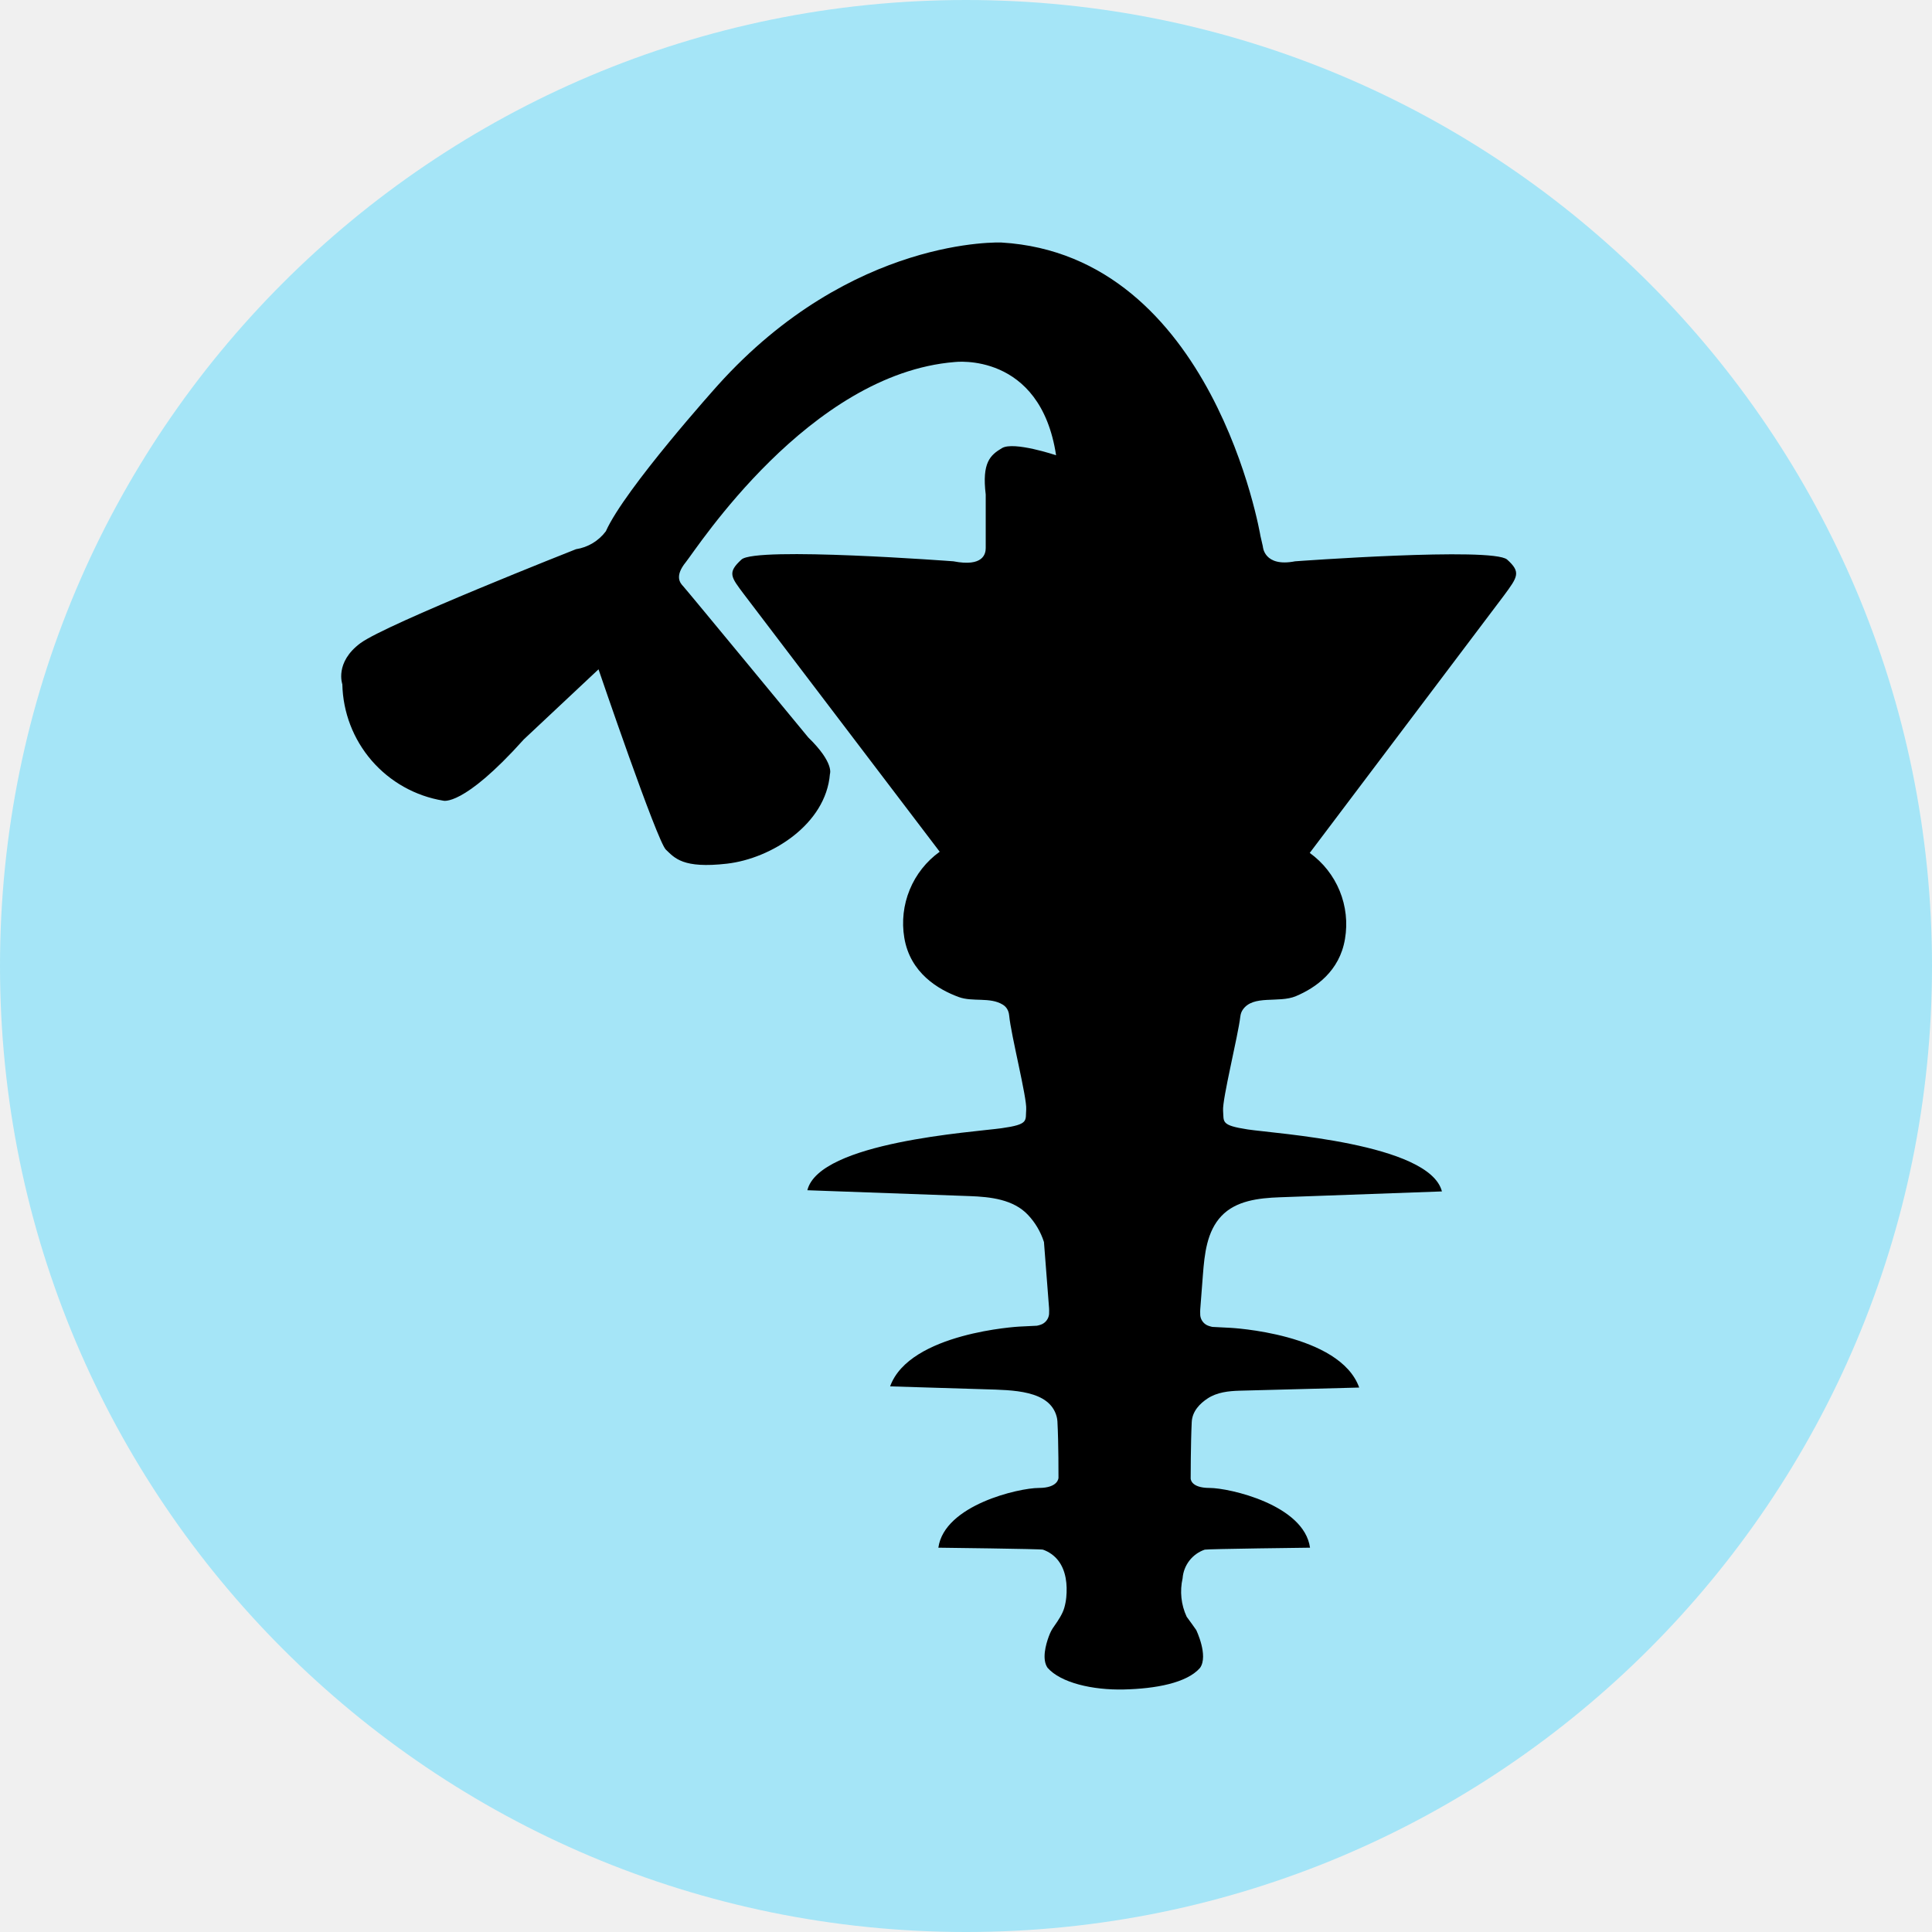
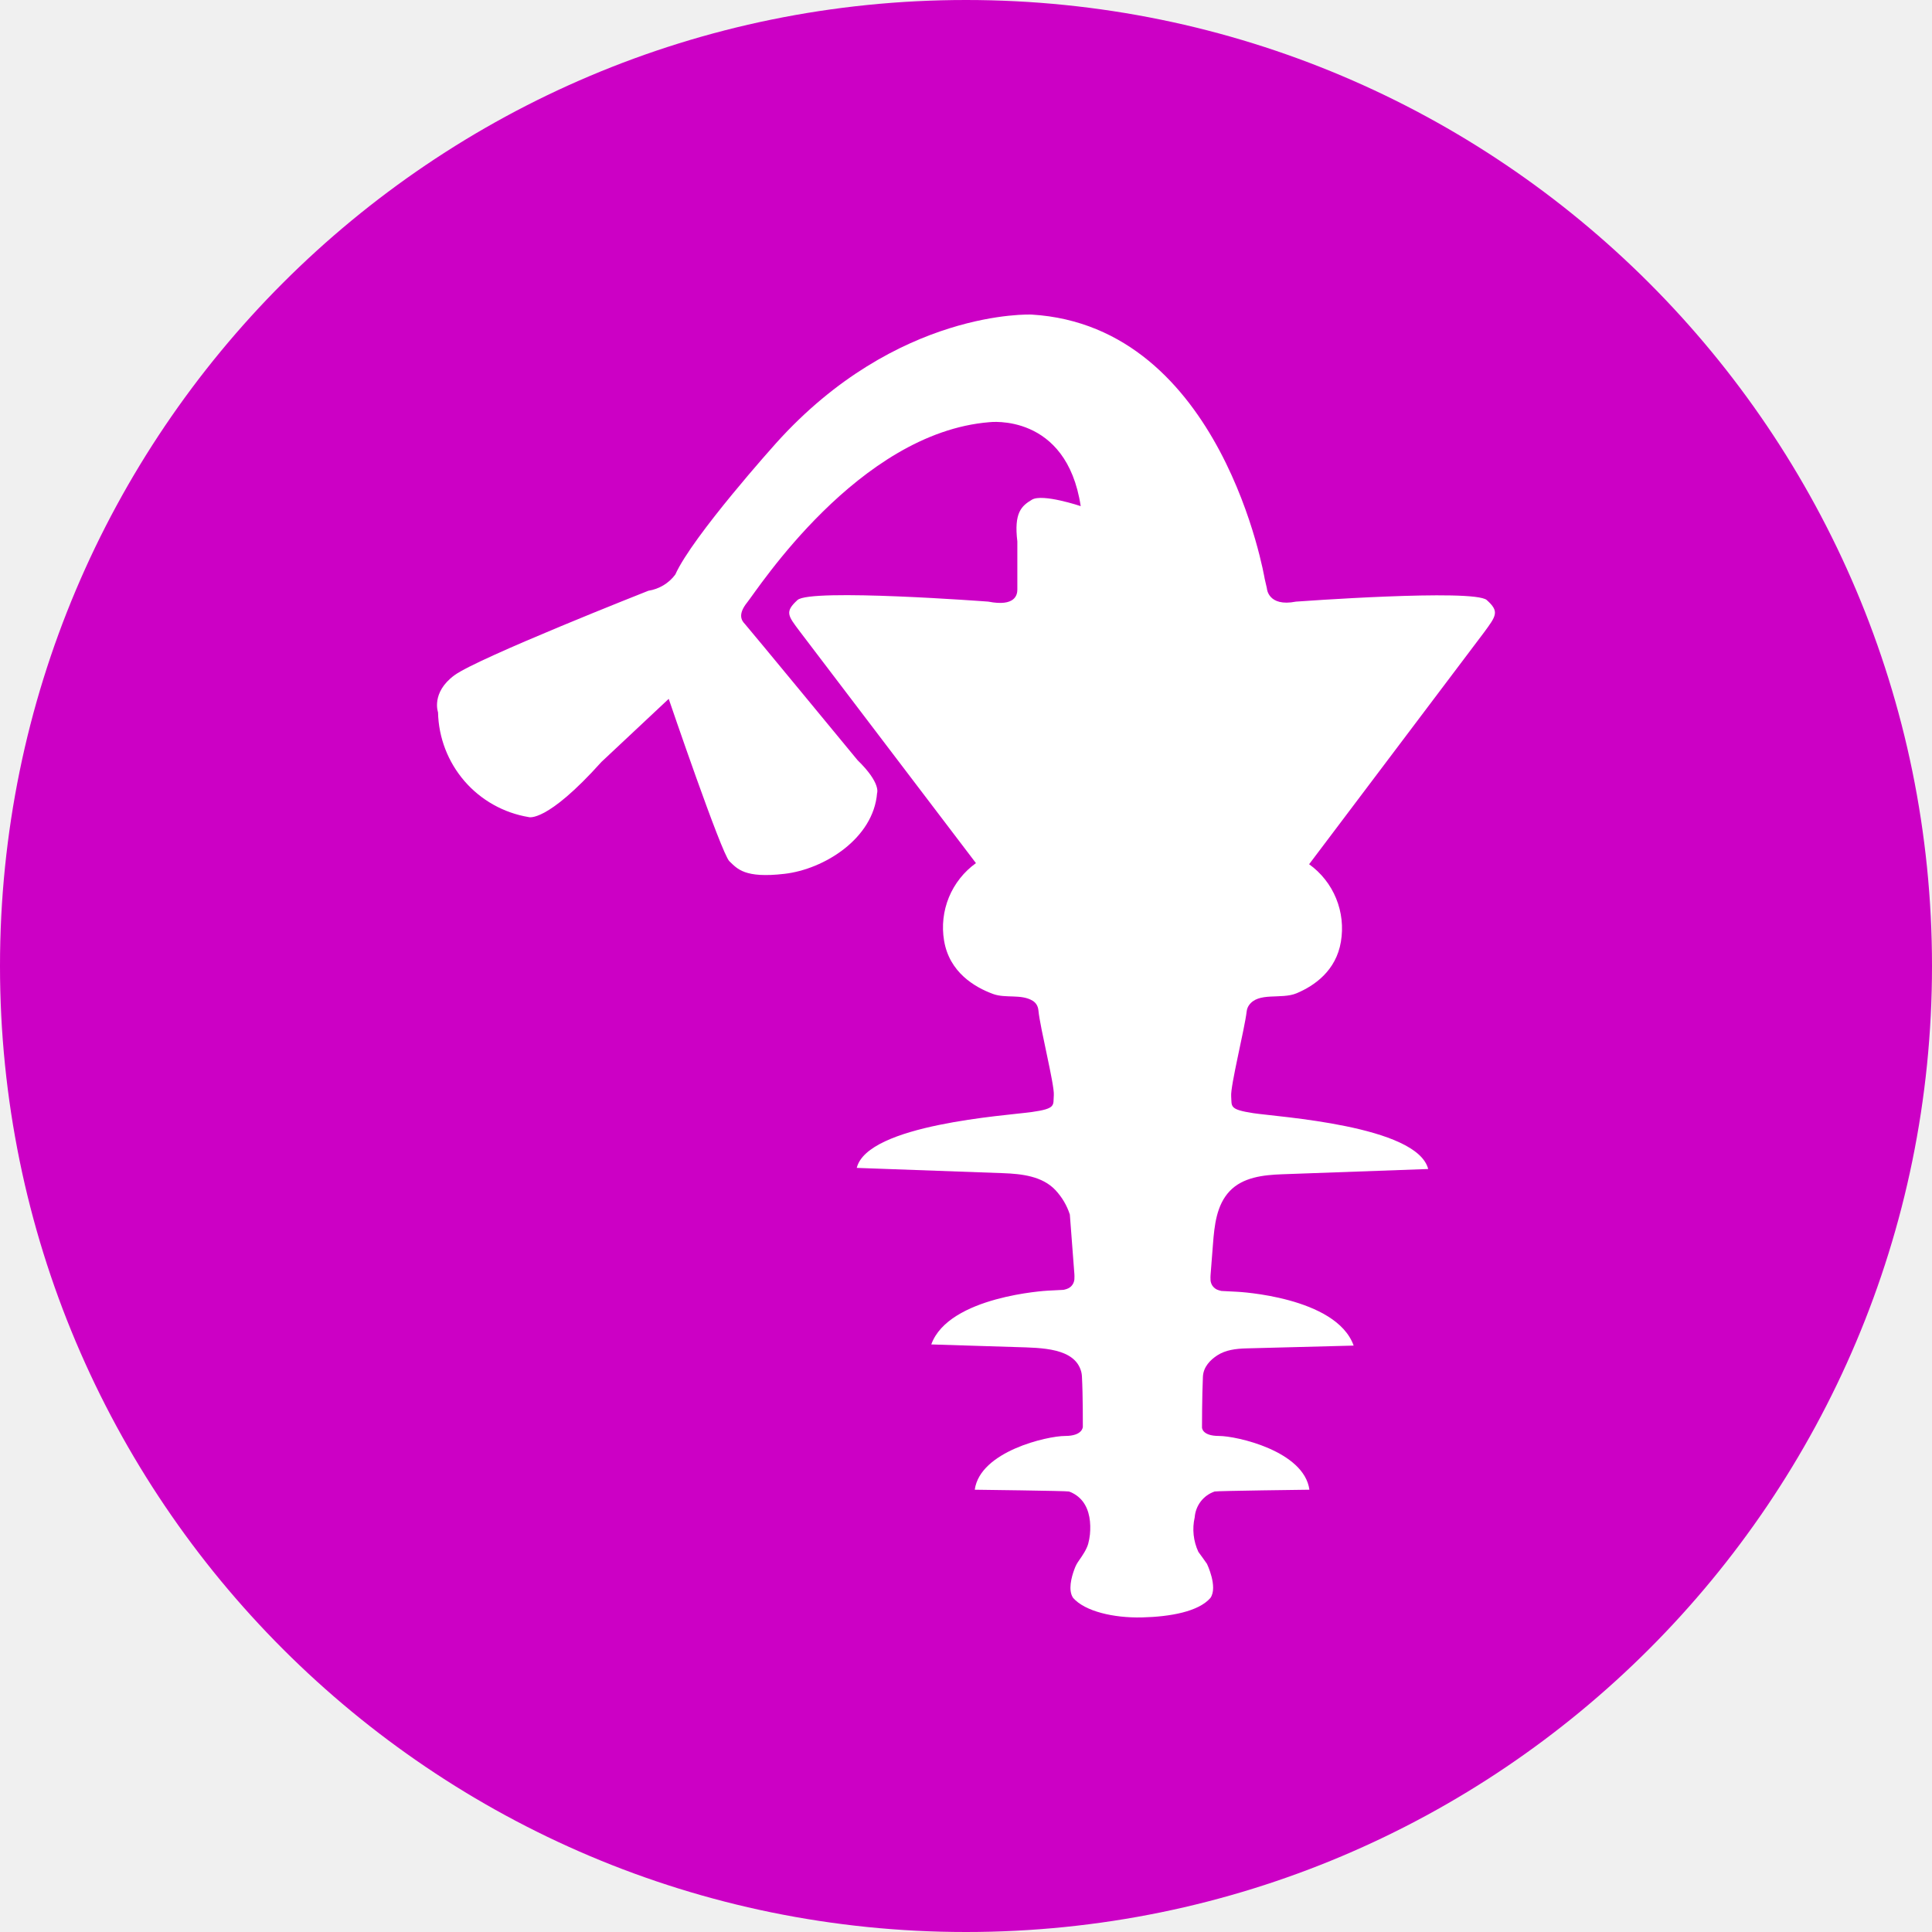
- <svg xmlns="http://www.w3.org/2000/svg" width="62" height="62" viewBox="0 0 62 62" fill="none">
-   <circle cx="31" cy="31" r="31" fill="#A5E5F7" />
-   <path d="M48.364 17.956C47.884 17.548 41.561 18.013 41.561 18.013C40.554 18.21 40.526 17.534 40.526 17.534L40.449 17.198C40.449 17.198 38.944 8.191 32.141 7.783C32.141 7.783 27.347 7.567 23.033 12.366C23.033 12.366 20.051 15.684 19.442 17.05C19.21 17.36 18.866 17.566 18.483 17.625C18.483 17.625 12.4 20.022 11.566 20.64C10.732 21.259 10.986 21.959 10.986 21.959C11.005 22.86 11.338 23.727 11.928 24.409C12.518 25.09 13.327 25.545 14.217 25.693C14.217 25.693 14.845 25.919 16.81 23.728L19.207 21.479C19.207 21.479 21.086 26.997 21.369 27.266C21.652 27.534 21.911 27.879 23.33 27.716C24.749 27.553 26.503 26.455 26.633 24.84C26.633 24.84 26.782 24.485 25.938 23.665C25.938 23.665 22.026 18.919 21.925 18.814C21.825 18.709 21.642 18.493 22.007 18.042C22.371 17.591 25.966 11.997 30.636 11.618C30.636 11.618 33.383 11.273 33.891 14.61C33.891 14.61 32.534 14.154 32.155 14.38C31.777 14.605 31.508 14.845 31.633 15.87V17.544C31.632 17.558 31.632 17.572 31.633 17.587C31.633 17.769 31.556 18.2 30.597 18.013C30.597 18.013 24.255 17.534 23.795 17.956C23.335 18.378 23.454 18.512 23.876 19.073L30.156 27.333C29.728 27.641 29.394 28.063 29.194 28.551C28.993 29.039 28.933 29.573 29.02 30.094C29.208 31.225 30.112 31.756 30.767 31.996C31.219 32.161 31.769 31.988 32.18 32.24C32.288 32.306 32.369 32.415 32.386 32.592C32.443 33.21 32.961 35.238 32.932 35.602C32.903 35.967 33.033 36.081 32.141 36.206C31.249 36.331 26.293 36.647 25.909 38.196L31.117 38.384C31.795 38.408 32.52 38.492 32.986 38.984V38.984C33.222 39.233 33.398 39.532 33.502 39.859L33.666 41.983C33.666 41.983 33.672 42.102 33.666 42.171C33.659 42.239 33.636 42.305 33.596 42.361C33.557 42.418 33.504 42.463 33.442 42.493C33.381 42.523 33.277 42.544 33.277 42.544L32.707 42.572C32.707 42.572 29.188 42.764 28.565 44.49L31.603 44.583C32.488 44.611 33.684 44.606 33.91 45.463C33.923 45.512 33.931 45.563 33.934 45.617C33.972 46.316 33.968 47.424 33.968 47.424C33.968 47.424 33.968 47.75 33.335 47.75C32.702 47.75 30.305 48.296 30.113 49.667C30.113 49.667 33.416 49.706 33.469 49.73C33.664 49.797 33.836 49.92 33.962 50.083V50.083C34.212 50.408 34.257 50.854 34.218 51.262C34.207 51.374 34.186 51.485 34.155 51.594C34.1 51.791 33.955 52.009 33.837 52.175V52.175C33.752 52.294 33.709 52.374 33.659 52.51C33.559 52.779 33.429 53.251 33.618 53.522C34.039 54.001 35.056 54.241 36.067 54.217C37.079 54.193 38.09 54.011 38.512 53.522C38.785 53.129 38.388 52.309 38.388 52.309C38.388 52.309 38.148 51.968 38.081 51.882C37.902 51.497 37.857 51.064 37.951 50.65C37.966 50.444 38.042 50.247 38.168 50.083C38.294 49.92 38.465 49.797 38.661 49.73C38.737 49.706 42.04 49.667 42.04 49.667C41.849 48.287 39.442 47.75 38.819 47.75C38.196 47.75 38.21 47.443 38.21 47.443C38.21 47.443 38.21 46.336 38.244 45.636C38.261 45.285 38.51 45.037 38.755 44.877C39.055 44.68 39.422 44.639 39.781 44.629L43.618 44.528C42.994 42.783 39.476 42.611 39.476 42.611L38.905 42.582C38.905 42.582 38.802 42.56 38.74 42.53C38.678 42.5 38.625 42.455 38.586 42.398C38.547 42.342 38.523 42.276 38.517 42.208C38.511 42.139 38.517 42.021 38.517 42.021L38.602 40.919C38.654 40.24 38.729 39.517 39.197 39.023V39.023V39.023C39.663 38.531 40.387 38.447 41.065 38.422L46.273 38.234C45.876 36.686 40.919 36.379 40.041 36.245C39.164 36.11 39.279 36.005 39.25 35.641C39.222 35.276 39.73 33.244 39.802 32.63C39.812 32.538 39.84 32.465 39.88 32.406C40.216 31.91 41.034 32.201 41.587 31.968C42.218 31.702 42.99 31.169 43.162 30.132C43.251 29.612 43.192 29.078 42.992 28.59C42.792 28.102 42.459 27.679 42.031 27.371L48.263 19.111C48.704 18.512 48.819 18.363 48.364 17.956Z" fill="black" />
+ <svg xmlns="http://www.w3.org/2000/svg" width="40" height="40" viewBox="0 0 40 40" fill="none">
+   <g clip-path="url(#clip0_4004_57040)">
+     <path d="M20 40C31.046 40 40 31.046 40 20C40 8.954 31.046 0 20 0C8.954 0 0 8.954 0 20C0 31.046 8.954 40 20 40Z" fill="#CC00C5" />
+     <path d="M30.782 12.423C30.504 12.186 26.831 12.456 26.831 12.456C26.246 12.571 26.229 12.178 26.229 12.178L26.184 11.983C26.184 11.983 25.31 6.75 21.358 6.513C21.358 6.513 18.573 6.388 16.067 9.176C16.067 9.176 14.335 11.103 13.981 11.896C13.847 12.076 13.646 12.196 13.424 12.231C13.424 12.231 9.89 13.623 9.406 13.982C8.921 14.341 9.069 14.748 9.069 14.748C9.08 15.271 9.274 15.775 9.616 16.171C9.958 16.567 10.429 16.831 10.946 16.917C10.946 16.917 11.31 17.048 12.452 15.775L13.845 14.469C13.845 14.469 14.937 17.675 15.101 17.831C15.265 17.987 15.415 18.188 16.24 18.092C17.064 17.998 18.083 17.36 18.159 16.421C18.159 16.421 18.245 16.215 17.755 15.739C17.755 15.739 15.482 12.982 15.423 12.92C15.365 12.859 15.259 12.734 15.47 12.472C15.682 12.211 17.77 8.961 20.483 8.741C20.483 8.741 22.079 8.54 22.375 10.479C22.375 10.479 21.587 10.214 21.366 10.345C21.146 10.476 20.991 10.616 21.063 11.211V12.184C21.063 12.191 21.063 12.2 21.063 12.208C21.063 12.314 21.018 12.565 20.462 12.456C20.462 12.456 16.778 12.178 16.511 12.423C16.243 12.668 16.313 12.746 16.558 13.072L20.206 17.87C19.957 18.049 19.763 18.294 19.646 18.578C19.53 18.861 19.495 19.172 19.546 19.474C19.655 20.131 20.179 20.439 20.56 20.579C20.823 20.675 21.142 20.575 21.381 20.72C21.443 20.759 21.491 20.822 21.5 20.924C21.534 21.284 21.834 22.461 21.818 22.673C21.801 22.885 21.876 22.951 21.358 23.024C20.841 23.096 17.961 23.28 17.738 24.18L20.764 24.289C21.158 24.303 21.579 24.352 21.85 24.638C21.986 24.783 22.089 24.956 22.15 25.146L22.244 26.38C22.244 26.38 22.248 26.449 22.244 26.488C22.24 26.527 22.227 26.566 22.204 26.599C22.182 26.631 22.151 26.658 22.114 26.675C22.078 26.693 22.018 26.705 22.018 26.705L21.687 26.722C21.687 26.722 19.643 26.833 19.281 27.835L21.046 27.89C21.56 27.906 22.255 27.904 22.386 28.401C22.393 28.429 22.398 28.459 22.4 28.491C22.422 28.897 22.419 29.54 22.419 29.54C22.419 29.54 22.419 29.73 22.052 29.73C21.685 29.73 20.292 30.047 20.181 30.843C20.181 30.843 22.099 30.866 22.131 30.88C22.244 30.919 22.343 30.99 22.417 31.085C22.562 31.274 22.588 31.533 22.566 31.77C22.559 31.835 22.547 31.899 22.53 31.963C22.498 32.077 22.413 32.203 22.345 32.3C22.296 32.369 22.27 32.416 22.242 32.495C22.184 32.651 22.109 32.925 22.218 33.083C22.462 33.361 23.053 33.5 23.641 33.487C24.229 33.473 24.816 33.367 25.061 33.083C25.219 32.855 24.989 32.378 24.989 32.378C24.989 32.378 24.85 32.18 24.811 32.13C24.707 31.907 24.68 31.655 24.735 31.415C24.744 31.295 24.788 31.18 24.861 31.085C24.934 30.99 25.034 30.919 25.147 30.88C25.192 30.866 27.11 30.843 27.11 30.843C26.999 30.041 25.601 29.73 25.239 29.73C24.878 29.73 24.886 29.552 24.886 29.552C24.886 29.552 24.886 28.908 24.905 28.502C24.915 28.299 25.059 28.154 25.203 28.061C25.377 27.948 25.59 27.923 25.798 27.917L28.026 27.859C27.664 26.845 25.62 26.745 25.62 26.745L25.289 26.728C25.289 26.728 25.229 26.715 25.193 26.698C25.157 26.68 25.127 26.654 25.103 26.621C25.081 26.588 25.067 26.55 25.063 26.511C25.059 26.471 25.063 26.403 25.063 26.403L25.113 25.762C25.143 25.367 25.187 24.948 25.459 24.661C25.73 24.375 26.15 24.326 26.543 24.312L29.569 24.203C29.338 23.303 26.459 23.125 25.949 23.047C25.439 22.969 25.506 22.907 25.49 22.696C25.473 22.484 25.768 21.304 25.81 20.948C25.816 20.895 25.832 20.852 25.855 20.818C26.05 20.529 26.526 20.699 26.846 20.564C27.213 20.409 27.662 20.099 27.762 19.497C27.813 19.195 27.779 18.884 27.663 18.601C27.547 18.317 27.353 18.072 27.104 17.893L30.724 13.095C30.98 12.747 31.047 12.66 30.782 12.424V12.423Z" fill="white" />
+   </g>
+   <defs>
+     <clipPath id="clip0_4004_57040">
+       <rect width="40" height="40" fill="white" />
+     </clipPath>
+   </defs>
</svg>
